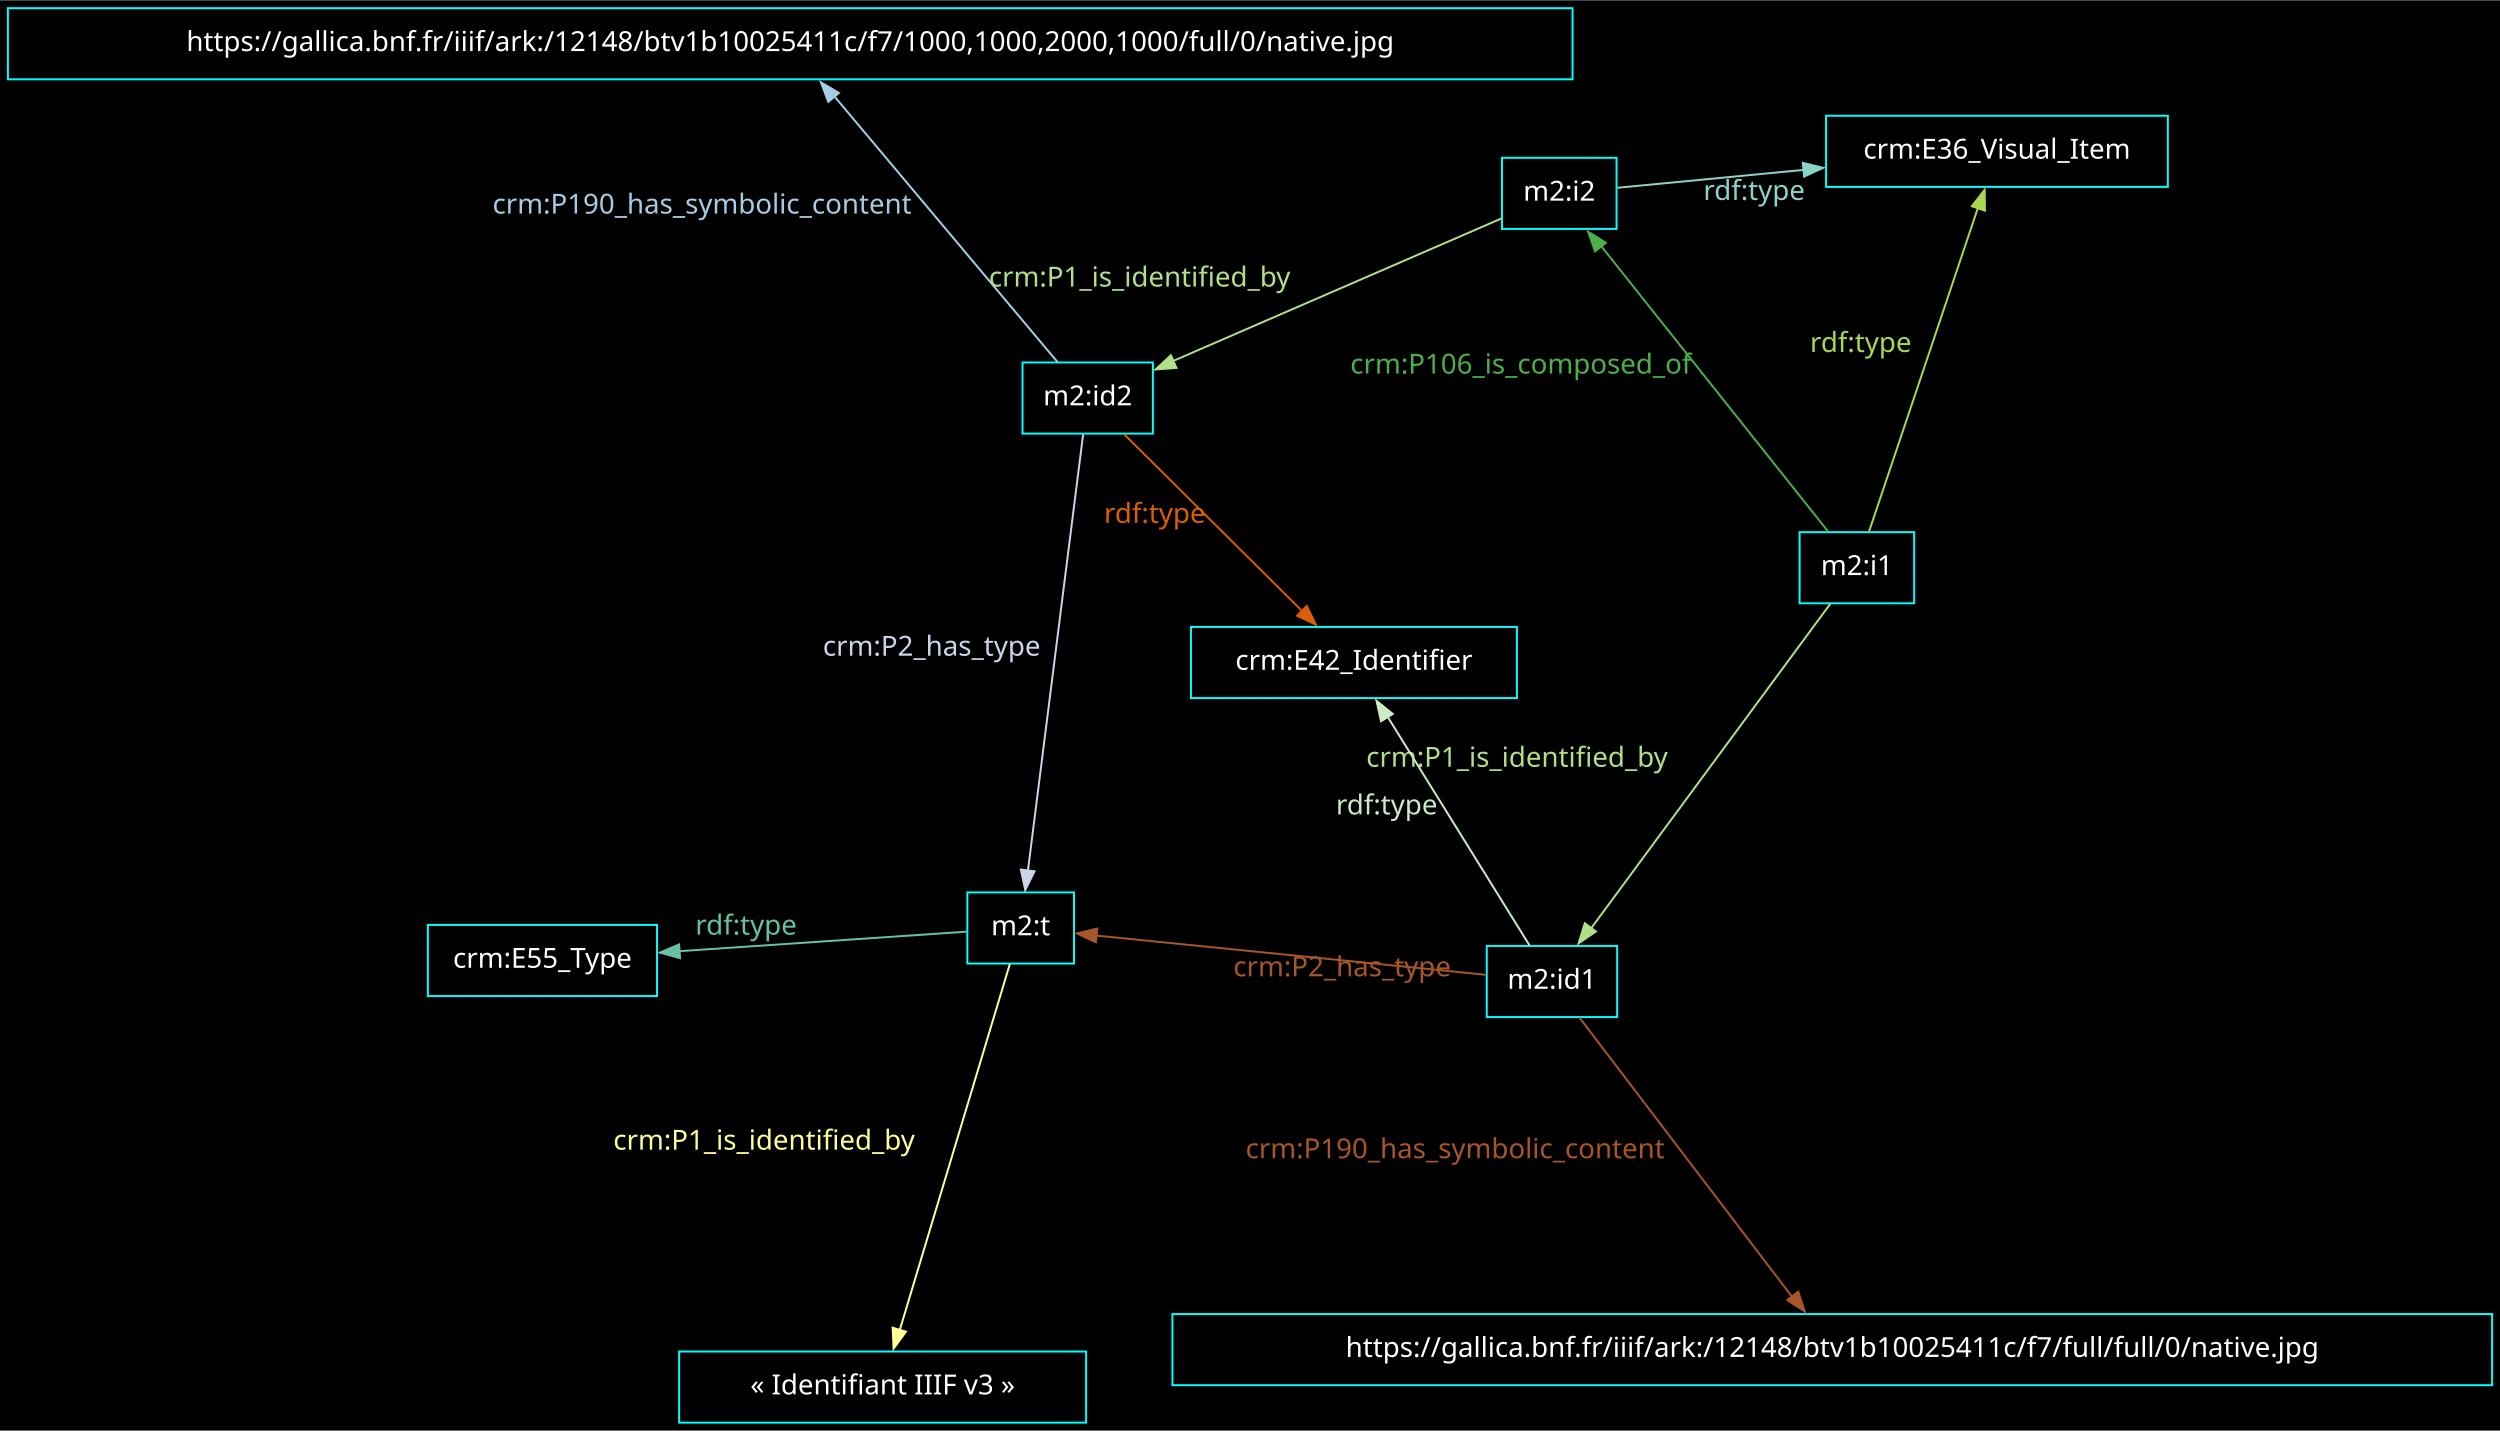
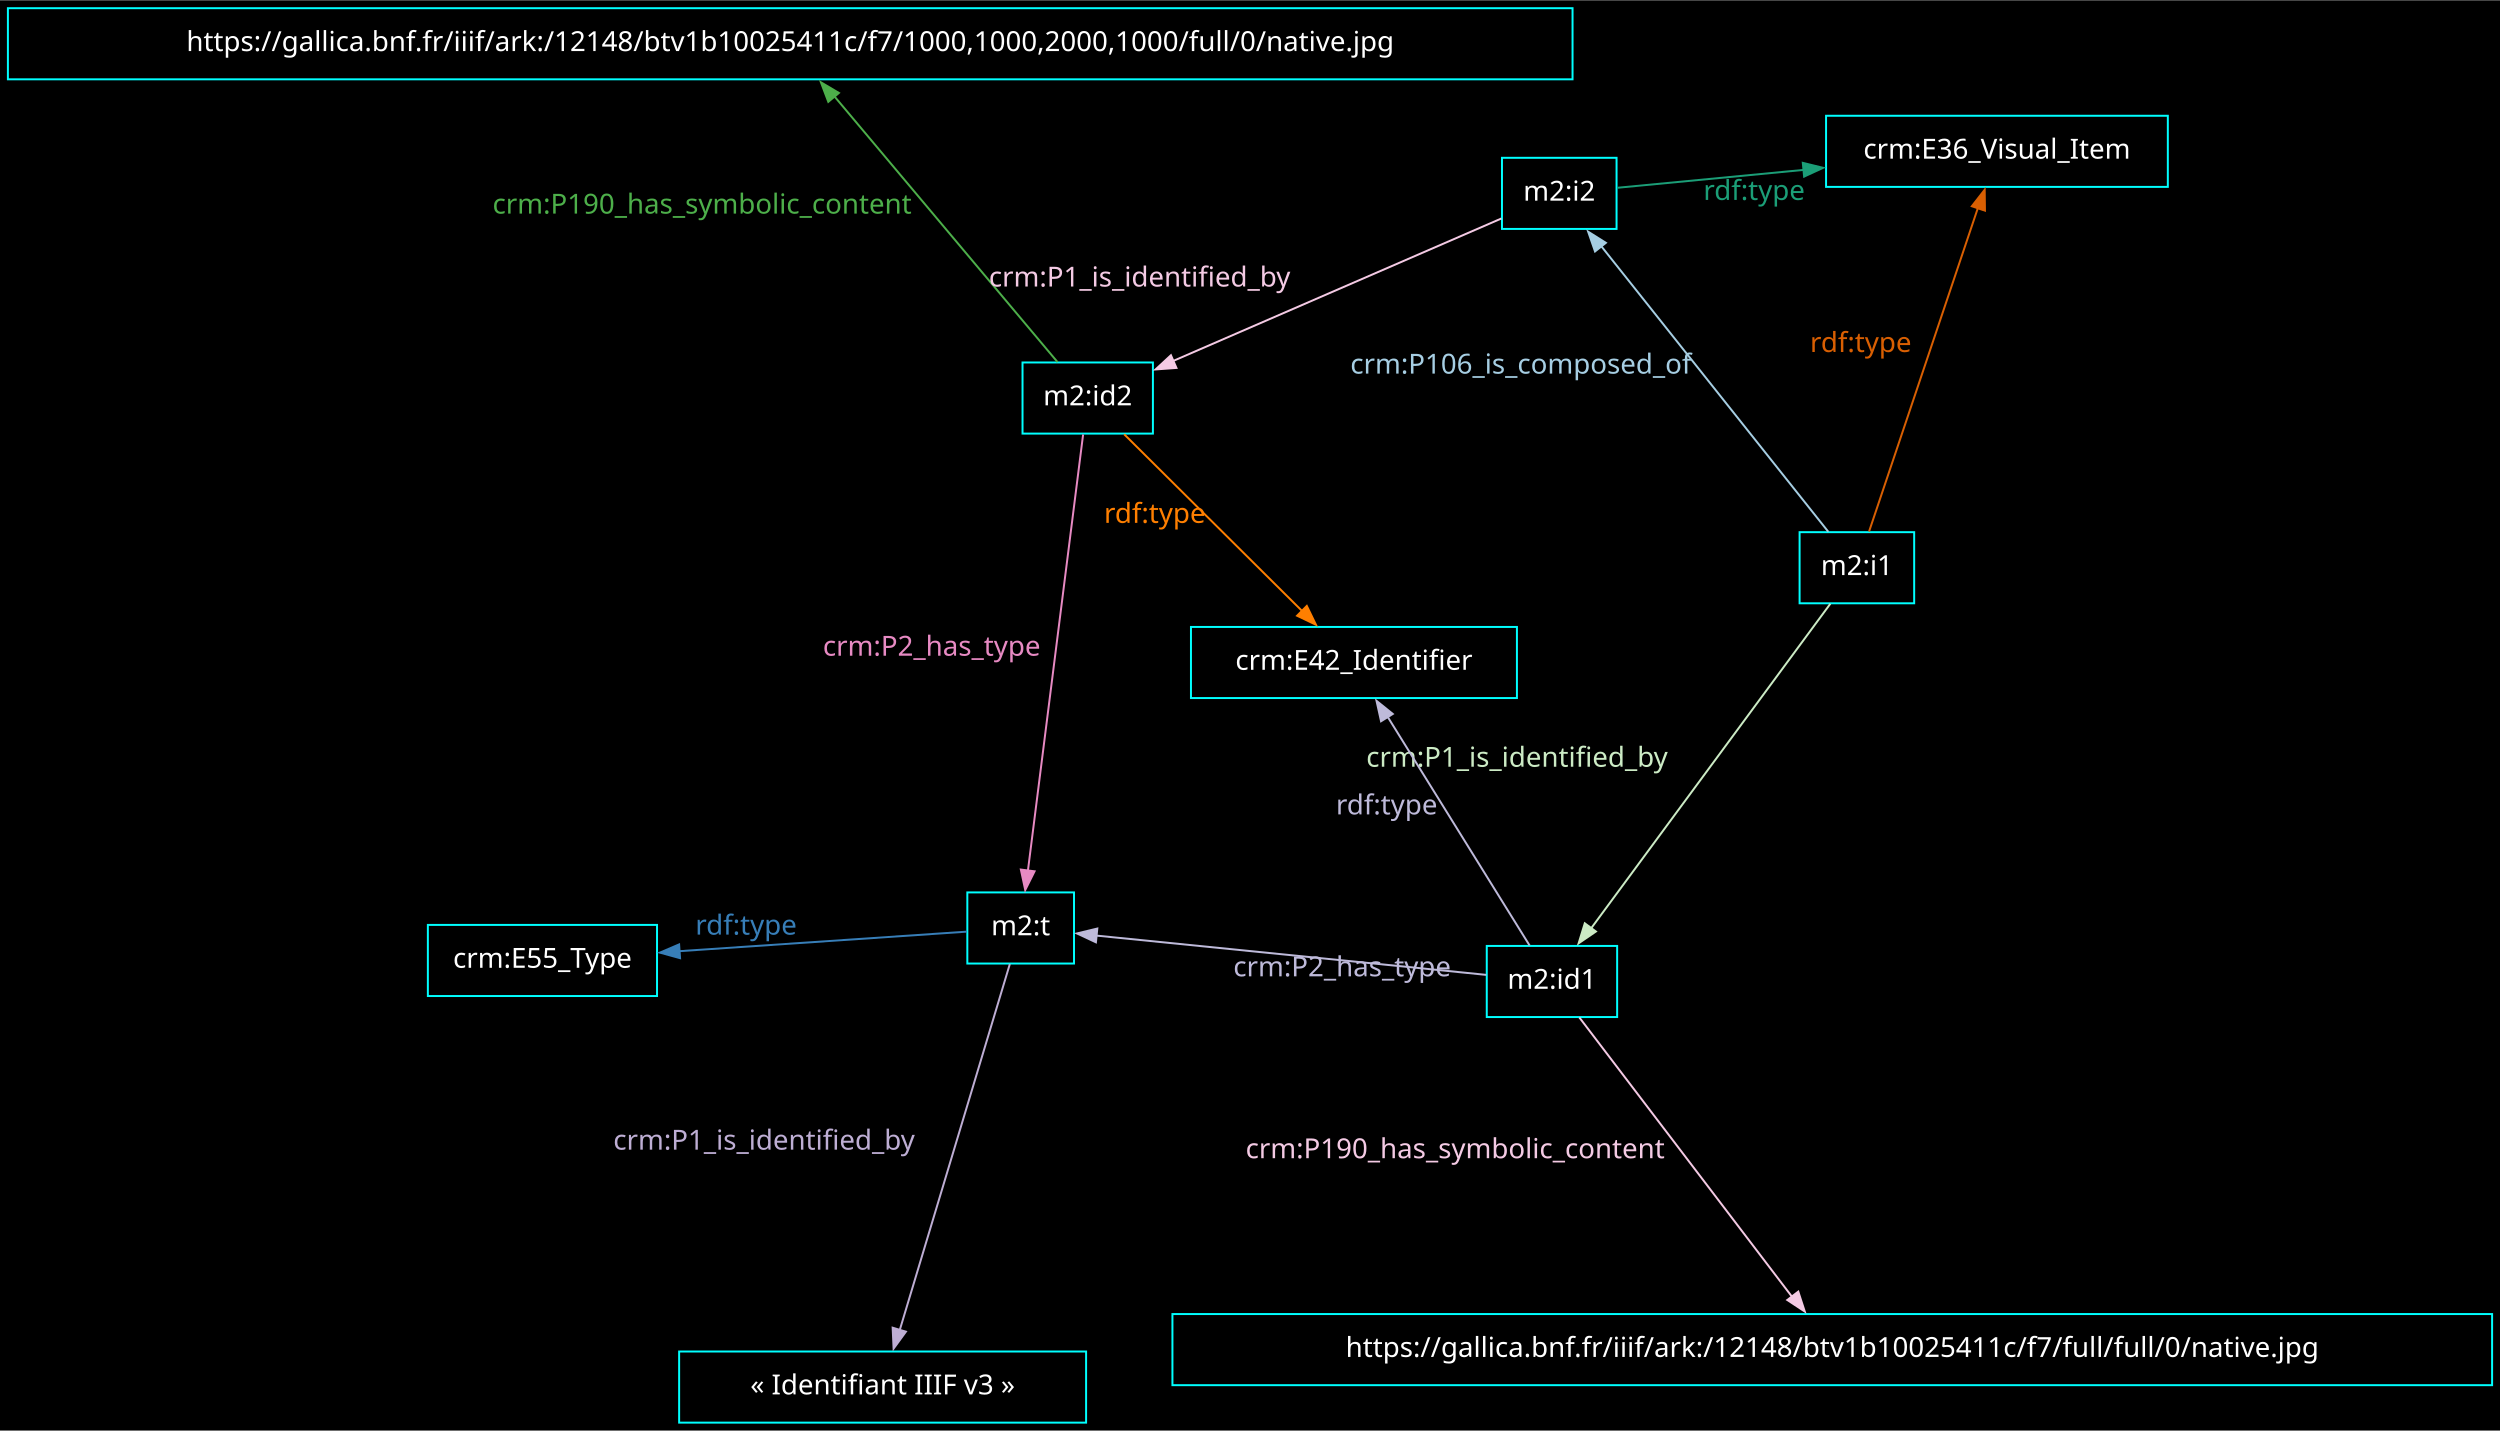
<svg xmlns="http://www.w3.org/2000/svg" width="1265pt" height="724pt" viewBox="0.00 0.00 1265.47 723.97">
  <g id="graph0" class="graph" transform="scale(1 1) rotate(0) translate(4 719.97)">
    <polygon fill="black" stroke="none" points="-4,4 -4,-719.97 1261.47,-719.97 1261.47,4 -4,4" />
    <g id="node1" class="node">
      <polygon fill="none" stroke="cyan" points="964.93,-450.74 906.93,-450.74 906.93,-414.74 964.93,-414.74 964.93,-450.74" />
      <text text-anchor="middle" x="935.93" y="-429.04" font-family="FiraCode Nerd Font Mono Regular" font-size="14.00" fill="white">m2:i1</text>
    </g>
    <g id="node2" class="node">
      <polygon fill="none" stroke="cyan" points="1093.33,-661.52 920.33,-661.52 920.33,-625.52 1093.33,-625.52 1093.33,-661.52" />
      <text text-anchor="middle" x="1006.83" y="-639.82" font-family="FiraCode Nerd Font Mono Regular" font-size="14.00" fill="white">crm:E36_Visual_Item</text>
    </g>
    <g id="edge1" class="edge">
-       <path fill="none" stroke="#a6d854" d="M942.1,-451.08C954.46,-487.83 982.35,-570.73 997.16,-614.77" />
-       <polygon fill="#a6d854" stroke="#a6d854" points="994.12,-615.72 1000.63,-624.08 1000.76,-613.48 994.12,-615.72" />
-       <text text-anchor="middle" x="937.89" y="-541.95" font-family="FiraCode Nerd Font Mono Regular" font-size="14.00" fill="#a6d854">rdf:type</text>
+       <path fill="none" stroke="#d95f02" d="M942.1,-451.08C954.46,-487.83 982.35,-570.73 997.16,-614.77" />
+       <polygon fill="#d95f02" stroke="#d95f02" points="994.12,-615.72 1000.63,-624.08 1000.76,-613.48 994.12,-615.72" />
+       <text text-anchor="middle" x="937.89" y="-541.95" font-family="FiraCode Nerd Font Mono Regular" font-size="14.00" fill="#d95f02">rdf:type</text>
    </g>
    <g id="node5" class="node">
      <polygon fill="none" stroke="cyan" points="814.58,-241.3 748.58,-241.3 748.58,-205.3 814.58,-205.3 814.58,-241.3" />
      <text text-anchor="middle" x="781.58" y="-219.6" font-family="FiraCode Nerd Font Mono Regular" font-size="14.00" fill="white">m2:id1</text>
    </g>
    <g id="edge3" class="edge">
-       <path fill="none" stroke="#b2df8a" d="M922.5,-414.52C895.25,-377.54 833.33,-293.53 801.41,-250.22" />
-       <polygon fill="#b2df8a" stroke="#b2df8a" points="803.83,-248.6 795.08,-242.63 798.2,-252.75 803.83,-248.6" />
-       <text text-anchor="middle" x="763.88" y="-331.99" font-family="FiraCode Nerd Font Mono Regular" font-size="14.00" fill="#b2df8a">crm:P1_is_identified_by</text>
+       <path fill="none" stroke="#ccebc5" d="M922.5,-414.52C895.25,-377.54 833.33,-293.53 801.41,-250.22" />
+       <polygon fill="#ccebc5" stroke="#ccebc5" points="803.83,-248.6 795.08,-242.63 798.2,-252.75 803.83,-248.6" />
+       <text text-anchor="middle" x="763.88" y="-331.99" font-family="FiraCode Nerd Font Mono Regular" font-size="14.00" fill="#ccebc5">crm:P1_is_identified_by</text>
    </g>
    <g id="node10" class="node">
      <polygon fill="none" stroke="cyan" points="814.28,-640.24 756.28,-640.24 756.28,-604.24 814.28,-604.24 814.28,-640.24" />
      <text text-anchor="middle" x="785.28" y="-618.54" font-family="FiraCode Nerd Font Mono Regular" font-size="14.00" fill="white">m2:i2</text>
    </g>
    <g id="edge10" class="edge">
-       <path fill="none" stroke="#4daf4a" d="M921.49,-450.91C894.78,-484.5 837.6,-556.44 806.49,-595.56" />
-       <polygon fill="#4daf4a" stroke="#4daf4a" points="803.39,-592.84 799.9,-602.85 808.87,-597.2 803.39,-592.84" />
-       <text text-anchor="middle" x="765.84" y="-531" font-family="FiraCode Nerd Font Mono Regular" font-size="14.00" fill="#4daf4a">crm:P106_is_composed_of</text>
+       <path fill="none" stroke="#a6cee3" d="M921.49,-450.91C894.78,-484.5 837.6,-556.44 806.49,-595.56" />
+       <polygon fill="#a6cee3" stroke="#a6cee3" points="803.39,-592.84 799.9,-602.85 808.87,-597.2 803.39,-592.84" />
+       <text text-anchor="middle" x="765.84" y="-531" font-family="FiraCode Nerd Font Mono Regular" font-size="14.00" fill="#a6cee3">crm:P106_is_composed_of</text>
    </g>
    <g id="node3" class="node">
      <polygon fill="none" stroke="cyan" points="539.65,-268.39 485.65,-268.39 485.65,-232.39 539.65,-232.39 539.65,-268.39" />
      <text text-anchor="middle" x="512.65" y="-246.69" font-family="FiraCode Nerd Font Mono Regular" font-size="14.00" fill="white">m2:t</text>
    </g>
    <g id="node4" class="node">
      <polygon fill="none" stroke="cyan" points="328.58,-251.94 212.58,-251.94 212.58,-215.94 328.58,-215.94 328.58,-251.94" />
      <text text-anchor="middle" x="270.58" y="-230.24" font-family="FiraCode Nerd Font Mono Regular" font-size="14.00" fill="white">crm:E55_Type</text>
    </g>
    <g id="edge2" class="edge">
-       <path fill="none" stroke="#66c2a5" d="M485.36,-248.53C450.29,-246.15 388.2,-241.93 339.76,-238.64" />
-       <polygon fill="#66c2a5" stroke="#66c2a5" points="340.24,-235.1 330.02,-237.91 339.76,-242.08 340.24,-235.1" />
-       <text text-anchor="middle" x="373.65" y="-247.02" font-family="FiraCode Nerd Font Mono Regular" font-size="14.00" fill="#66c2a5">rdf:type</text>
+       <path fill="none" stroke="#377eb8" d="M485.36,-248.53C450.29,-246.15 388.2,-241.93 339.76,-238.64" />
+       <polygon fill="#377eb8" stroke="#377eb8" points="340.24,-235.1 330.02,-237.91 339.76,-242.08 340.24,-235.1" />
+       <text text-anchor="middle" x="373.65" y="-247.02" font-family="FiraCode Nerd Font Mono Regular" font-size="14.00" fill="#377eb8">rdf:type</text>
    </g>
    <g id="node7" class="node">
      <polygon fill="none" stroke="cyan" points="545.77,-36 339.77,-36 339.77,0 545.77,0 545.77,-36" />
      <text text-anchor="middle" x="442.77" y="-14.3" font-family="FiraCode Nerd Font Mono Regular" font-size="14.00" fill="white">« Identifiant IIIF v3 »</text>
    </g>
    <g id="edge5" class="edge">
-       <path fill="none" stroke="#ffff99" d="M507.17,-232.15C495.08,-191.95 466.05,-95.42 451.45,-46.89" />
-       <polygon fill="#ffff99" stroke="#ffff99" points="454.55,-46.04 448.32,-37.47 447.85,-48.06 454.55,-46.04" />
-       <text text-anchor="middle" x="382.76" y="-138.18" font-family="FiraCode Nerd Font Mono Regular" font-size="14.00" fill="#ffff99">crm:P1_is_identified_by</text>
+       <path fill="none" stroke="#beaed4" d="M507.17,-232.15C495.08,-191.95 466.05,-95.42 451.45,-46.89" />
+       <polygon fill="#beaed4" stroke="#beaed4" points="454.55,-46.04 448.32,-37.47 447.85,-48.06 454.55,-46.04" />
+       <text text-anchor="middle" x="382.76" y="-138.18" font-family="FiraCode Nerd Font Mono Regular" font-size="14.00" fill="#beaed4">crm:P1_is_identified_by</text>
    </g>
    <g id="edge9" class="edge">
-       <path fill="none" stroke="#a65628" d="M748.33,-226.65C698.32,-231.69 603.96,-241.19 551.07,-246.52" />
-       <polygon fill="#a65628" stroke="#a65628" points="550.74,-243.13 541.14,-247.62 551.44,-250.1 550.74,-243.13" />
-       <text text-anchor="middle" x="675.37" y="-225.92" font-family="FiraCode Nerd Font Mono Regular" font-size="14.00" fill="#a65628">crm:P2_has_type</text>
+       <path fill="none" stroke="#bebada" d="M748.33,-226.65C698.32,-231.69 603.96,-241.19 551.07,-246.52" />
+       <polygon fill="#bebada" stroke="#bebada" points="550.74,-243.13 541.14,-247.62 551.44,-250.1 550.74,-243.13" />
+       <text text-anchor="middle" x="675.37" y="-225.92" font-family="FiraCode Nerd Font Mono Regular" font-size="14.00" fill="#bebada">crm:P2_has_type</text>
    </g>
    <g id="node8" class="node">
      <polygon fill="none" stroke="cyan" points="1257.47,-54.96 589.47,-54.96 589.47,-18.96 1257.47,-18.96 1257.47,-54.96" />
      <text text-anchor="middle" x="923.47" y="-33.26" font-family="FiraCode Nerd Font Mono Regular" font-size="14.00" fill="white">https://gallica.bnf.fr/iiif/ark:/12148/btv1b10025411c/f7/full/full/0/native.jpg</text>
    </g>
    <g id="edge6" class="edge">
-       <path fill="none" stroke="#a65628" d="M795.44,-205.1C820.55,-172.12 873.68,-102.35 902.98,-63.86" />
-       <polygon fill="#a65628" stroke="#a65628" points="906.27,-66.32 909.55,-56.24 900.7,-62.08 906.27,-66.32" />
-       <text text-anchor="middle" x="732.59" y="-133.84" font-family="FiraCode Nerd Font Mono Regular" font-size="14.00" fill="#a65628">crm:P190_has_symbolic_content</text>
+       <path fill="none" stroke="#f4cae4" d="M795.44,-205.1C820.55,-172.12 873.68,-102.35 902.98,-63.86" />
+       <polygon fill="#f4cae4" stroke="#f4cae4" points="906.27,-66.32 909.55,-56.24 900.7,-62.08 906.27,-66.32" />
+       <text text-anchor="middle" x="732.59" y="-133.84" font-family="FiraCode Nerd Font Mono Regular" font-size="14.00" fill="#f4cae4">crm:P190_has_symbolic_content</text>
    </g>
    <g id="node11" class="node">
      <polygon fill="none" stroke="cyan" points="763.85,-402.77 598.85,-402.77 598.85,-366.77 763.85,-366.77 763.85,-402.77" />
      <text text-anchor="middle" x="681.35" y="-381.07" font-family="FiraCode Nerd Font Mono Regular" font-size="14.00" fill="white">crm:E42_Identifier</text>
    </g>
    <g id="edge12" class="edge">
-       <path fill="none" stroke="#ccebc5" d="M770.27,-241.51C752.75,-269.73 718.93,-324.23 698.42,-357.27" />
-       <polygon fill="#ccebc5" stroke="#ccebc5" points="695.07,-355.03 692.77,-365.38 701.01,-358.73 695.07,-355.03" />
-       <text text-anchor="middle" x="697.93" y="-307.88" font-family="FiraCode Nerd Font Mono Regular" font-size="14.00" fill="#ccebc5">rdf:type</text>
+       <path fill="none" stroke="#bebada" d="M770.27,-241.51C752.75,-269.73 718.93,-324.23 698.42,-357.27" />
+       <polygon fill="#bebada" stroke="#bebada" points="695.07,-355.03 692.77,-365.38 701.01,-358.73 695.07,-355.03" />
+       <text text-anchor="middle" x="697.93" y="-307.88" font-family="FiraCode Nerd Font Mono Regular" font-size="14.00" fill="#bebada">rdf:type</text>
    </g>
    <g id="node6" class="node">
      <polygon fill="none" stroke="cyan" points="579.59,-536.64 513.59,-536.64 513.59,-500.64 579.59,-500.64 579.59,-536.64" />
      <text text-anchor="middle" x="546.59" y="-514.94" font-family="FiraCode Nerd Font Mono Regular" font-size="14.00" fill="white">m2:id2</text>
    </g>
    <g id="edge4" class="edge">
-       <path fill="none" stroke="#cbd5e8" d="M544.26,-500.2C538.45,-454.34 523.34,-334.84 516.32,-279.41" />
-       <polygon fill="#cbd5e8" stroke="#cbd5e8" points="519.68,-279.08 514.96,-269.6 512.74,-279.96 519.68,-279.08" />
-       <text text-anchor="middle" x="467.61" y="-388.21" font-family="FiraCode Nerd Font Mono Regular" font-size="14.00" fill="#cbd5e8">crm:P2_has_type</text>
+       <path fill="none" stroke="#e78ac3" d="M544.26,-500.2C538.45,-454.34 523.34,-334.84 516.32,-279.41" />
+       <polygon fill="#e78ac3" stroke="#e78ac3" points="519.68,-279.08 514.96,-269.6 512.74,-279.96 519.68,-279.08" />
+       <text text-anchor="middle" x="467.61" y="-388.21" font-family="FiraCode Nerd Font Mono Regular" font-size="14.00" fill="#e78ac3">crm:P2_has_type</text>
    </g>
    <g id="node9" class="node">
      <polygon fill="none" stroke="cyan" points="792,-715.97 0,-715.97 0,-679.97 792,-679.97 792,-715.97" />
      <text text-anchor="middle" x="396" y="-694.27" font-family="FiraCode Nerd Font Mono Regular" font-size="14.00" fill="white">https://gallica.bnf.fr/iiif/ark:/12148/btv1b10025411c/f7/1000,1000,2000,1000/full/0/native.jpg</text>
    </g>
    <g id="edge7" class="edge">
-       <path fill="none" stroke="#a6cee3" d="M531.32,-536.82C504.67,-568.56 449.55,-634.21 418.51,-671.17" />
-       <polygon fill="#a6cee3" stroke="#a6cee3" points="415.28,-668.57 411.53,-678.47 420.64,-673.07 415.28,-668.57" />
-       <text text-anchor="middle" x="351.39" y="-612" font-family="FiraCode Nerd Font Mono Regular" font-size="14.00" fill="#a6cee3">crm:P190_has_symbolic_content</text>
+       <path fill="none" stroke="#4daf4a" d="M531.32,-536.82C504.67,-568.56 449.55,-634.21 418.51,-671.17" />
+       <polygon fill="#4daf4a" stroke="#4daf4a" points="415.28,-668.57 411.53,-678.47 420.64,-673.07 415.28,-668.57" />
+       <text text-anchor="middle" x="351.39" y="-612" font-family="FiraCode Nerd Font Mono Regular" font-size="14.00" fill="#4daf4a">crm:P190_has_symbolic_content</text>
    </g>
    <g id="edge13" class="edge">
-       <path fill="none" stroke="#d95f02" d="M565.04,-500.3C588.43,-477.07 628.88,-436.89 655.38,-410.57" />
-       <polygon fill="#d95f02" stroke="#d95f02" points="657.49,-413.41 662.12,-403.88 652.56,-408.44 657.49,-413.41" />
-       <text text-anchor="middle" x="580.53" y="-455.44" font-family="FiraCode Nerd Font Mono Regular" font-size="14.00" fill="#d95f02">rdf:type</text>
+       <path fill="none" stroke="#ff7f00" d="M565.04,-500.3C588.43,-477.07 628.88,-436.89 655.38,-410.57" />
+       <polygon fill="#ff7f00" stroke="#ff7f00" points="657.49,-413.41 662.12,-403.88 652.56,-408.44 657.49,-413.41" />
+       <text text-anchor="middle" x="580.53" y="-455.44" font-family="FiraCode Nerd Font Mono Regular" font-size="14.00" fill="#ff7f00">rdf:type</text>
    </g>
    <g id="edge8" class="edge">
-       <path fill="none" stroke="#8dd3c7" d="M814.7,-625.07C839.02,-627.4 875.01,-630.86 909.28,-634.15" />
-       <polygon fill="#8dd3c7" stroke="#8dd3c7" points="908.55,-637.69 918.84,-635.17 909.22,-630.73 908.55,-637.69" />
-       <text text-anchor="middle" x="883.92" y="-618.91" font-family="FiraCode Nerd Font Mono Regular" font-size="14.00" fill="#8dd3c7">rdf:type</text>
+       <path fill="none" stroke="#1b9e77" d="M814.7,-625.07C839.02,-627.4 875.01,-630.86 909.28,-634.15" />
+       <polygon fill="#1b9e77" stroke="#1b9e77" points="908.55,-637.69 918.84,-635.17 909.22,-630.73 908.55,-637.69" />
+       <text text-anchor="middle" x="883.92" y="-618.91" font-family="FiraCode Nerd Font Mono Regular" font-size="14.00" fill="#1b9e77">rdf:type</text>
    </g>
    <g id="edge11" class="edge">
-       <path fill="none" stroke="#b2df8a" d="M756.01,-609.54C714.41,-591.48 637.88,-558.26 589.75,-537.37" />
-       <polygon fill="#b2df8a" stroke="#b2df8a" points="591.5,-533.88 580.93,-533.11 588.71,-540.3 591.5,-533.88" />
-       <text text-anchor="middle" x="572.85" y="-575.07" font-family="FiraCode Nerd Font Mono Regular" font-size="14.00" fill="#b2df8a">crm:P1_is_identified_by</text>
+       <path fill="none" stroke="#f4cae4" d="M756.01,-609.54C714.41,-591.48 637.88,-558.26 589.75,-537.37" />
+       <polygon fill="#f4cae4" stroke="#f4cae4" points="591.5,-533.88 580.93,-533.11 588.71,-540.3 591.5,-533.88" />
+       <text text-anchor="middle" x="572.85" y="-575.07" font-family="FiraCode Nerd Font Mono Regular" font-size="14.00" fill="#f4cae4">crm:P1_is_identified_by</text>
    </g>
  </g>
</svg>
